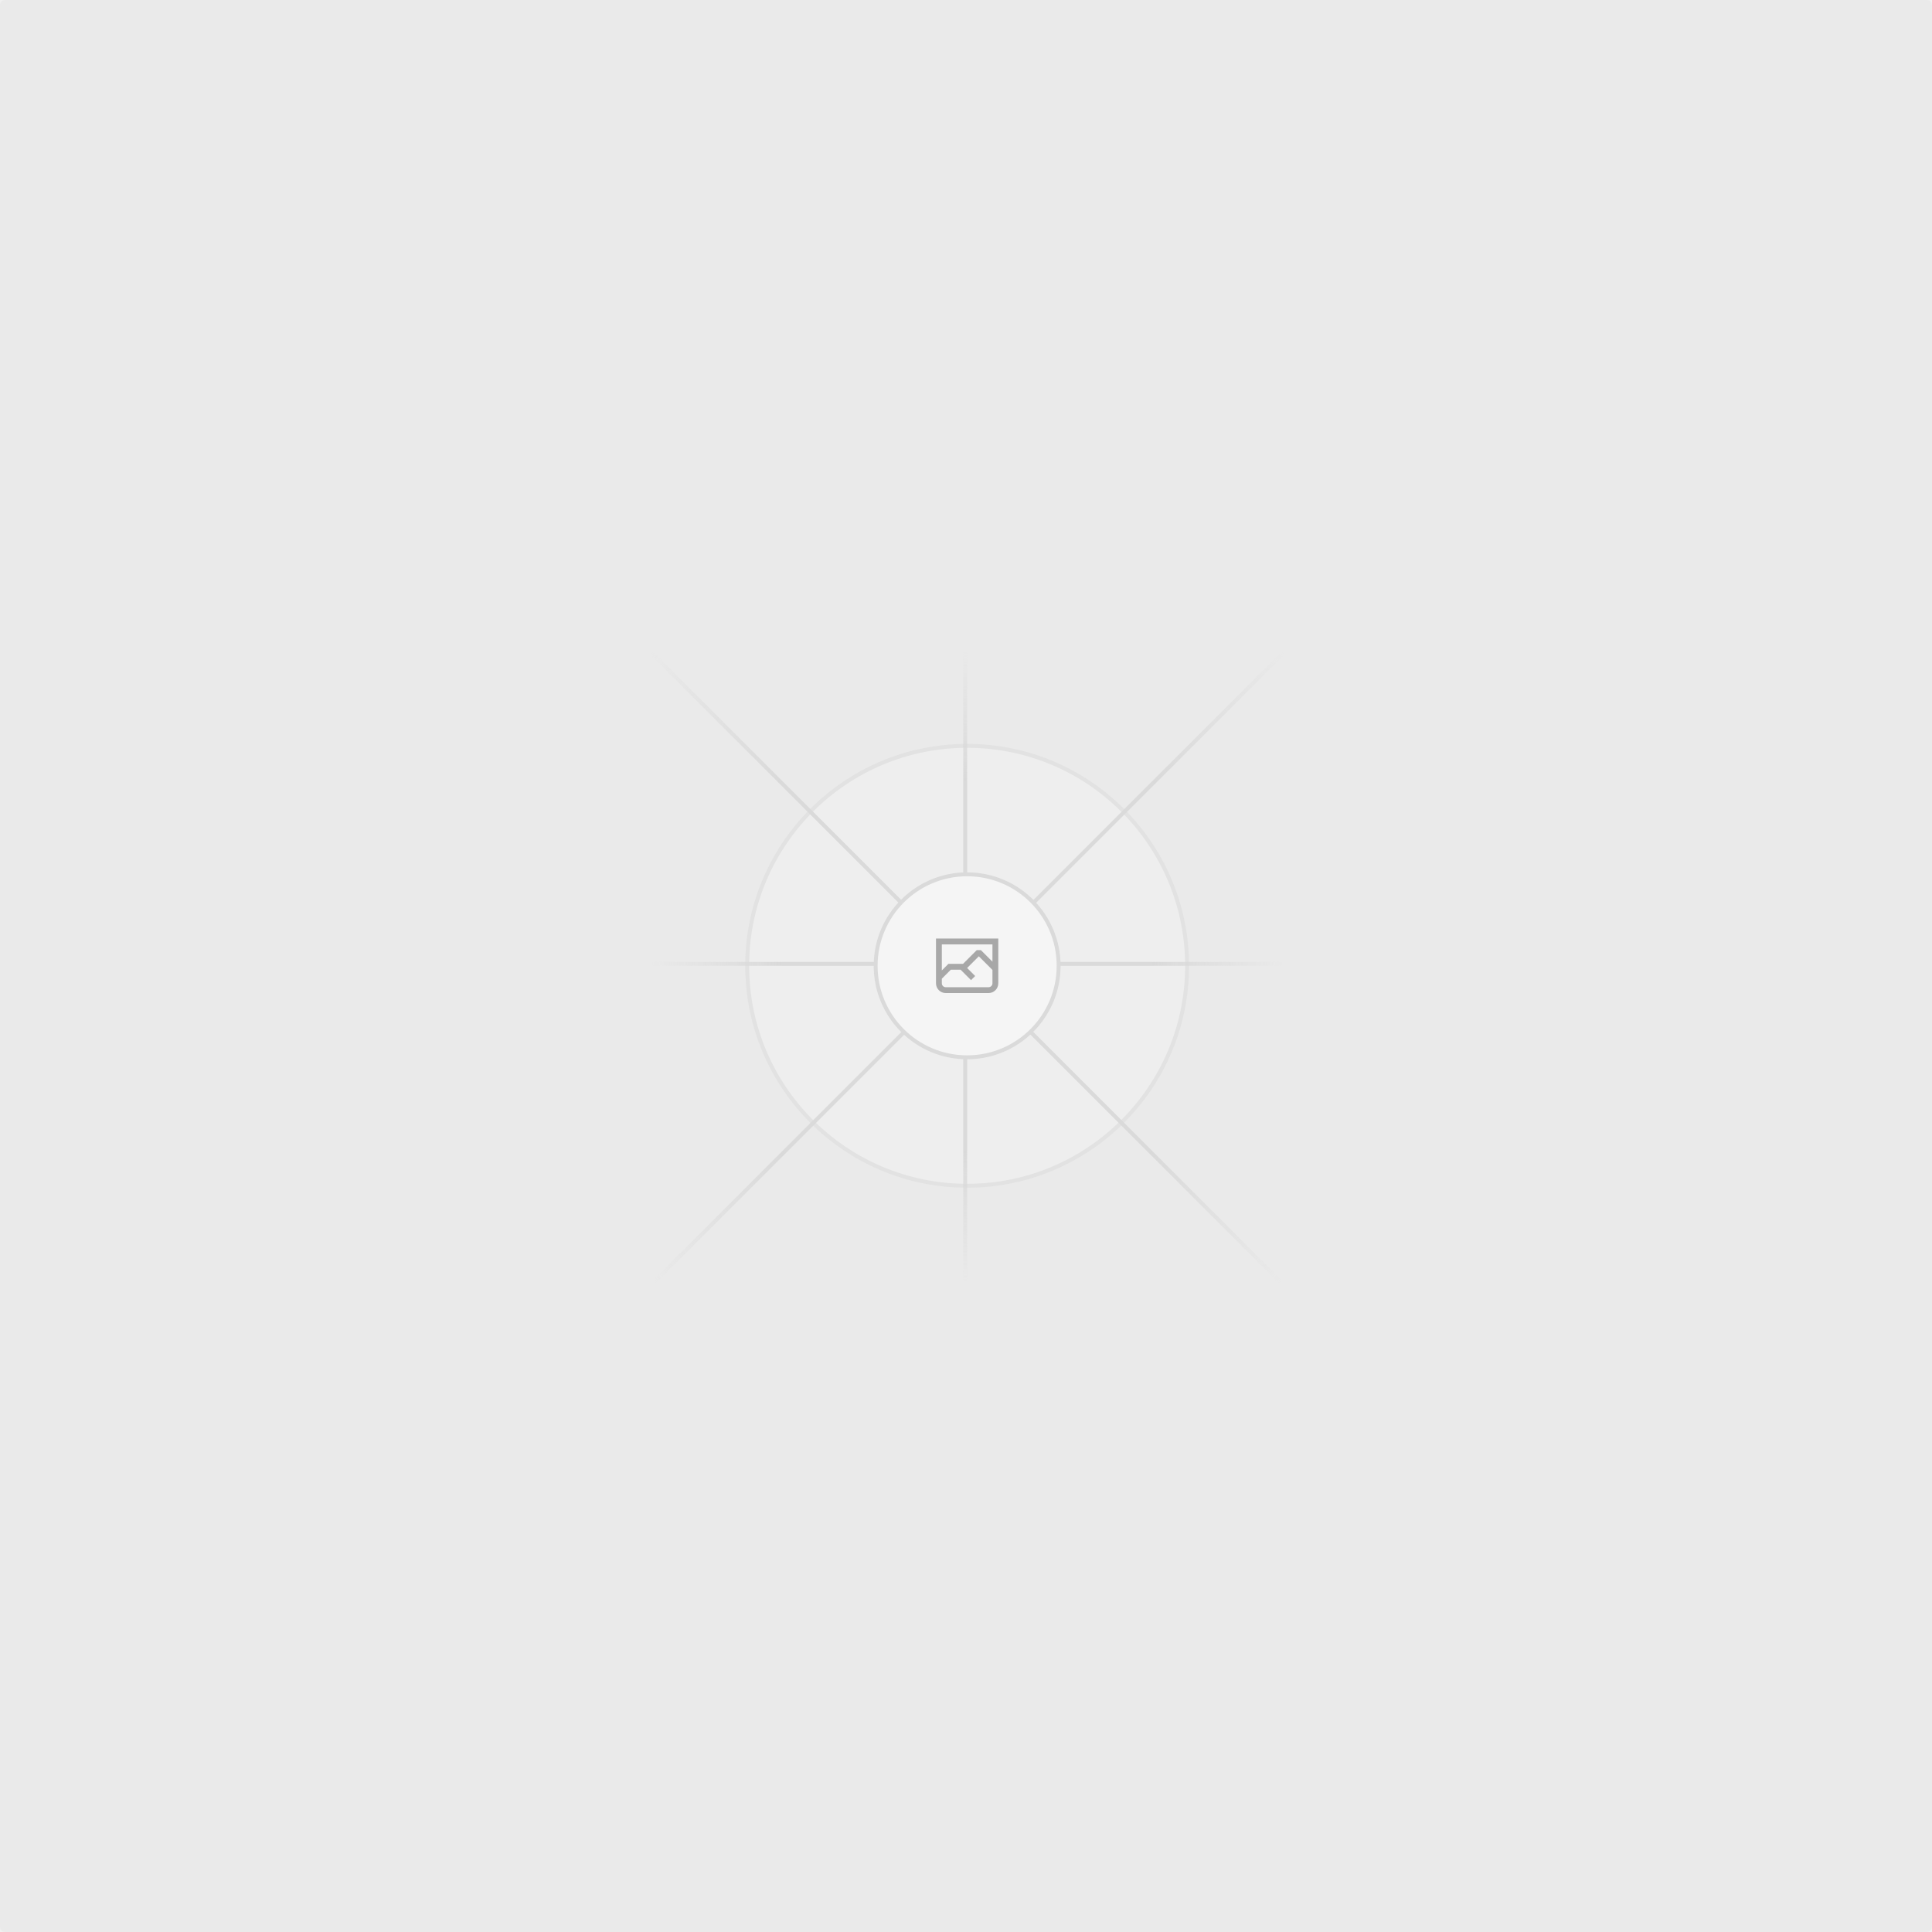
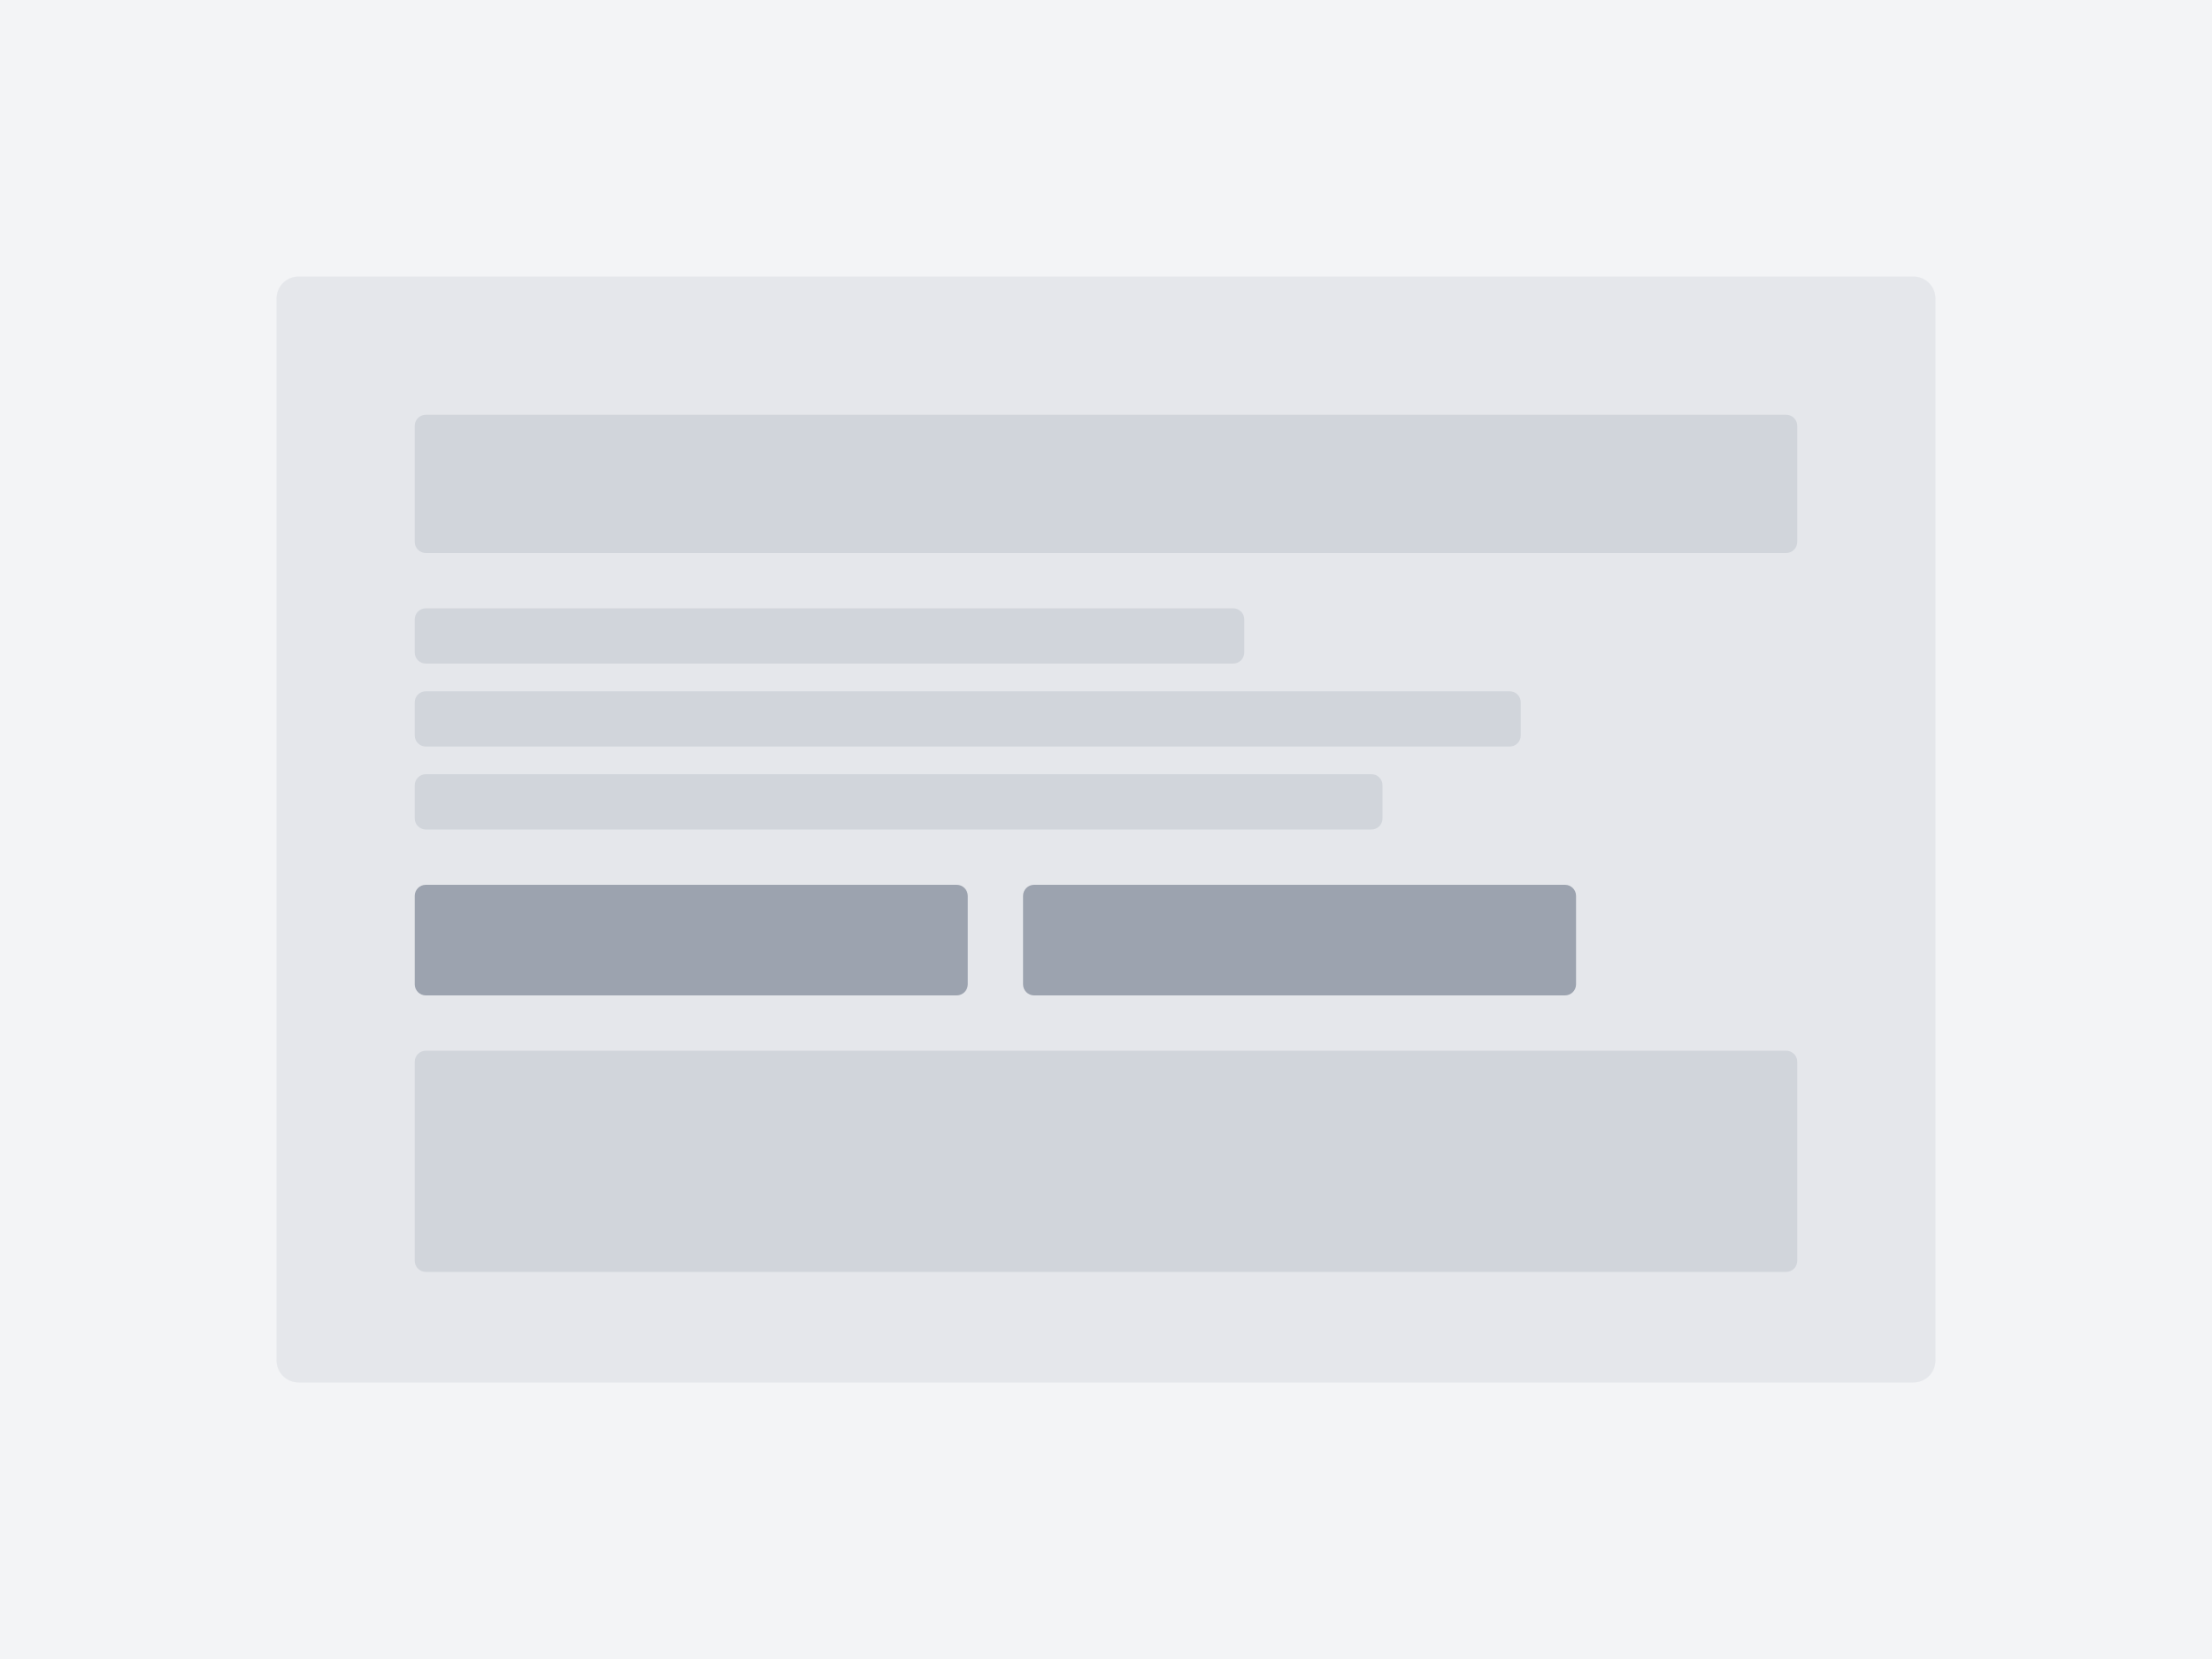
- <svg xmlns="http://www.w3.org/2000/svg" width="1200" height="1200" fill="none">
-   <rect width="1200" height="1200" fill="#EAEAEA" rx="3" />
-   <g opacity=".5">
-     <g opacity=".5">
-       <path fill="#FAFAFA" d="M600.709 736.5c-75.454 0-136.621-61.167-136.621-136.62 0-75.454 61.167-136.621 136.621-136.621 75.453 0 136.62 61.167 136.62 136.621 0 75.453-61.167 136.62-136.62 136.62Z" />
-       <path stroke="#C9C9C9" stroke-width="2.418" d="M600.709 736.5c-75.454 0-136.621-61.167-136.621-136.62 0-75.454 61.167-136.621 136.621-136.621 75.453 0 136.62 61.167 136.62 136.621 0 75.453-61.167 136.62-136.62 136.62Z" />
-     </g>
-     <path stroke="url(#a)" stroke-width="2.418" d="M0-1.209h553.581" transform="scale(1 -1) rotate(45 1163.11 91.165)" />
-     <path stroke="url(#b)" stroke-width="2.418" d="M404.846 598.671h391.726" />
-     <path stroke="url(#c)" stroke-width="2.418" d="M599.5 795.742V404.017" />
-     <path stroke="url(#d)" stroke-width="2.418" d="m795.717 796.597-391.441-391.44" />
-     <path fill="#fff" d="M600.709 656.704c-31.384 0-56.825-25.441-56.825-56.824 0-31.384 25.441-56.825 56.825-56.825 31.383 0 56.824 25.441 56.824 56.825 0 31.383-25.441 56.824-56.824 56.824Z" />
-     <g clip-path="url(#e)">
-       <path fill="#666" fill-rule="evenodd" d="M616.426 586.58h-31.434v16.176l3.553-3.554.531-.531h9.068l.074-.074 8.463-8.463h2.565l7.18 7.181V586.58Zm-15.715 14.654 3.698 3.699 1.283 1.282-2.565 2.565-1.282-1.283-5.2-5.199h-6.066l-5.514 5.514-.073.073v2.876a2.418 2.418 0 0 0 2.418 2.418h26.598a2.418 2.418 0 0 0 2.418-2.418v-8.317l-8.463-8.463-7.181 7.181-.071.072Zm-19.347 5.442v4.085a6.045 6.045 0 0 0 6.046 6.045h26.598a6.044 6.044 0 0 0 6.045-6.045v-7.108l1.356-1.355-1.282-1.283-.074-.073v-17.989h-38.689v23.43l-.146.146.146.147Z" clip-rule="evenodd" />
-     </g>
-     <path stroke="#C9C9C9" stroke-width="2.418" d="M600.709 656.704c-31.384 0-56.825-25.441-56.825-56.824 0-31.384 25.441-56.825 56.825-56.825 31.383 0 56.824 25.441 56.824 56.825 0 31.383-25.441 56.824-56.824 56.824Z" />
-   </g>
-   <defs>
-     <linearGradient id="a" x1="554.061" x2="-.48" y1=".083" y2=".087" gradientUnits="userSpaceOnUse">
-       <stop stop-color="#C9C9C9" stop-opacity="0" />
-       <stop offset=".208" stop-color="#C9C9C9" />
-       <stop offset=".792" stop-color="#C9C9C9" />
-       <stop offset="1" stop-color="#C9C9C9" stop-opacity="0" />
-     </linearGradient>
-     <linearGradient id="b" x1="796.912" x2="404.507" y1="599.963" y2="599.965" gradientUnits="userSpaceOnUse">
-       <stop stop-color="#C9C9C9" stop-opacity="0" />
-       <stop offset=".208" stop-color="#C9C9C9" />
-       <stop offset=".792" stop-color="#C9C9C9" />
-       <stop offset="1" stop-color="#C9C9C9" stop-opacity="0" />
-     </linearGradient>
-     <linearGradient id="c" x1="600.792" x2="600.794" y1="403.677" y2="796.082" gradientUnits="userSpaceOnUse">
-       <stop stop-color="#C9C9C9" stop-opacity="0" />
-       <stop offset=".208" stop-color="#C9C9C9" />
-       <stop offset=".792" stop-color="#C9C9C9" />
-       <stop offset="1" stop-color="#C9C9C9" stop-opacity="0" />
-     </linearGradient>
-     <linearGradient id="d" x1="404.85" x2="796.972" y1="403.903" y2="796.02" gradientUnits="userSpaceOnUse">
-       <stop stop-color="#C9C9C9" stop-opacity="0" />
-       <stop offset=".208" stop-color="#C9C9C9" />
-       <stop offset=".792" stop-color="#C9C9C9" />
-       <stop offset="1" stop-color="#C9C9C9" stop-opacity="0" />
-     </linearGradient>
-     <clipPath id="e">
-       <path fill="#fff" d="M581.364 580.535h38.689v38.689h-38.689z" />
-     </clipPath>
-   </defs>
+ <svg xmlns="http://www.w3.org/2000/svg" width="800" height="600" viewBox="0 0 800 600" fill="none">
+   <rect width="800" height="600" fill="#F3F4F6" />
+   <rect x="100" y="100" width="600" height="400" rx="8" fill="#E5E7EB" />
+   <rect x="150" y="150" width="500" height="50" rx="4" fill="#D1D5DB" />
+   <rect x="150" y="220" width="300" height="20" rx="4" fill="#D1D5DB" />
+   <rect x="150" y="250" width="400" height="20" rx="4" fill="#D1D5DB" />
+   <rect x="150" y="280" width="350" height="20" rx="4" fill="#D1D5DB" />
+   <rect x="150" y="320" width="200" height="40" rx="4" fill="#9CA3AF" />
+   <rect x="370" y="320" width="200" height="40" rx="4" fill="#9CA3AF" />
+   <rect x="150" y="380" width="500" height="80" rx="4" fill="#D1D5DB" />
</svg>
